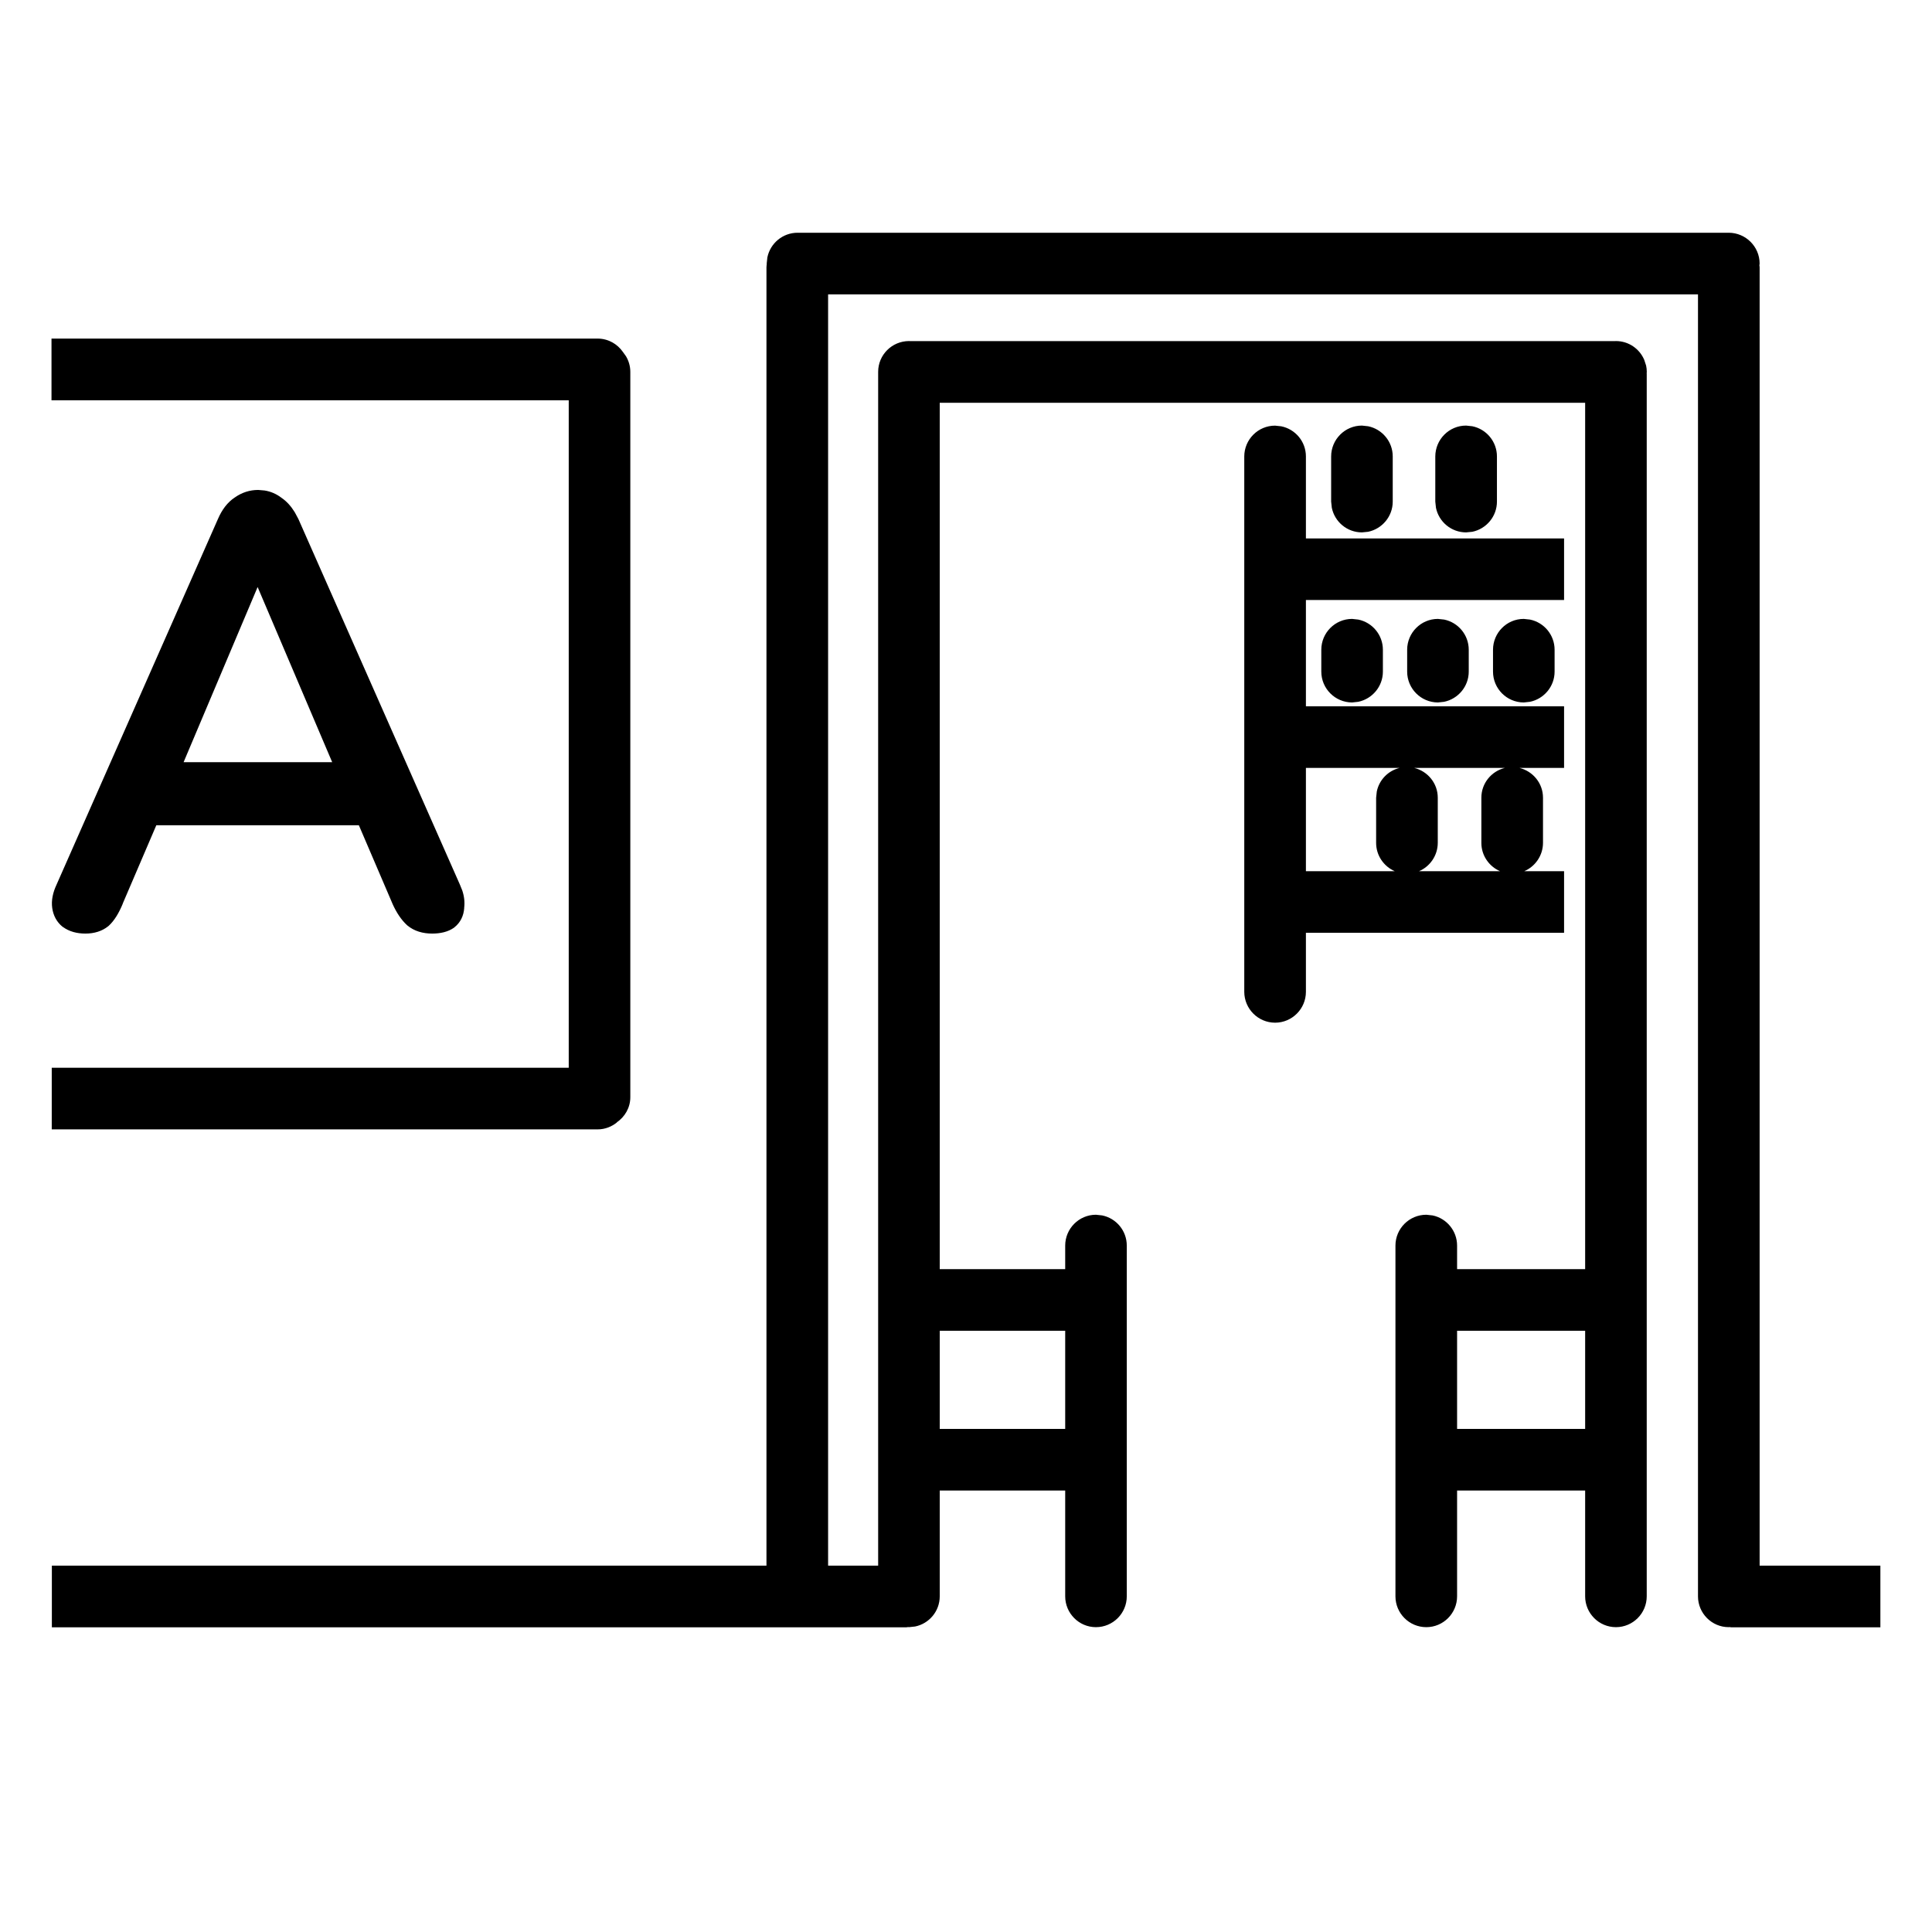
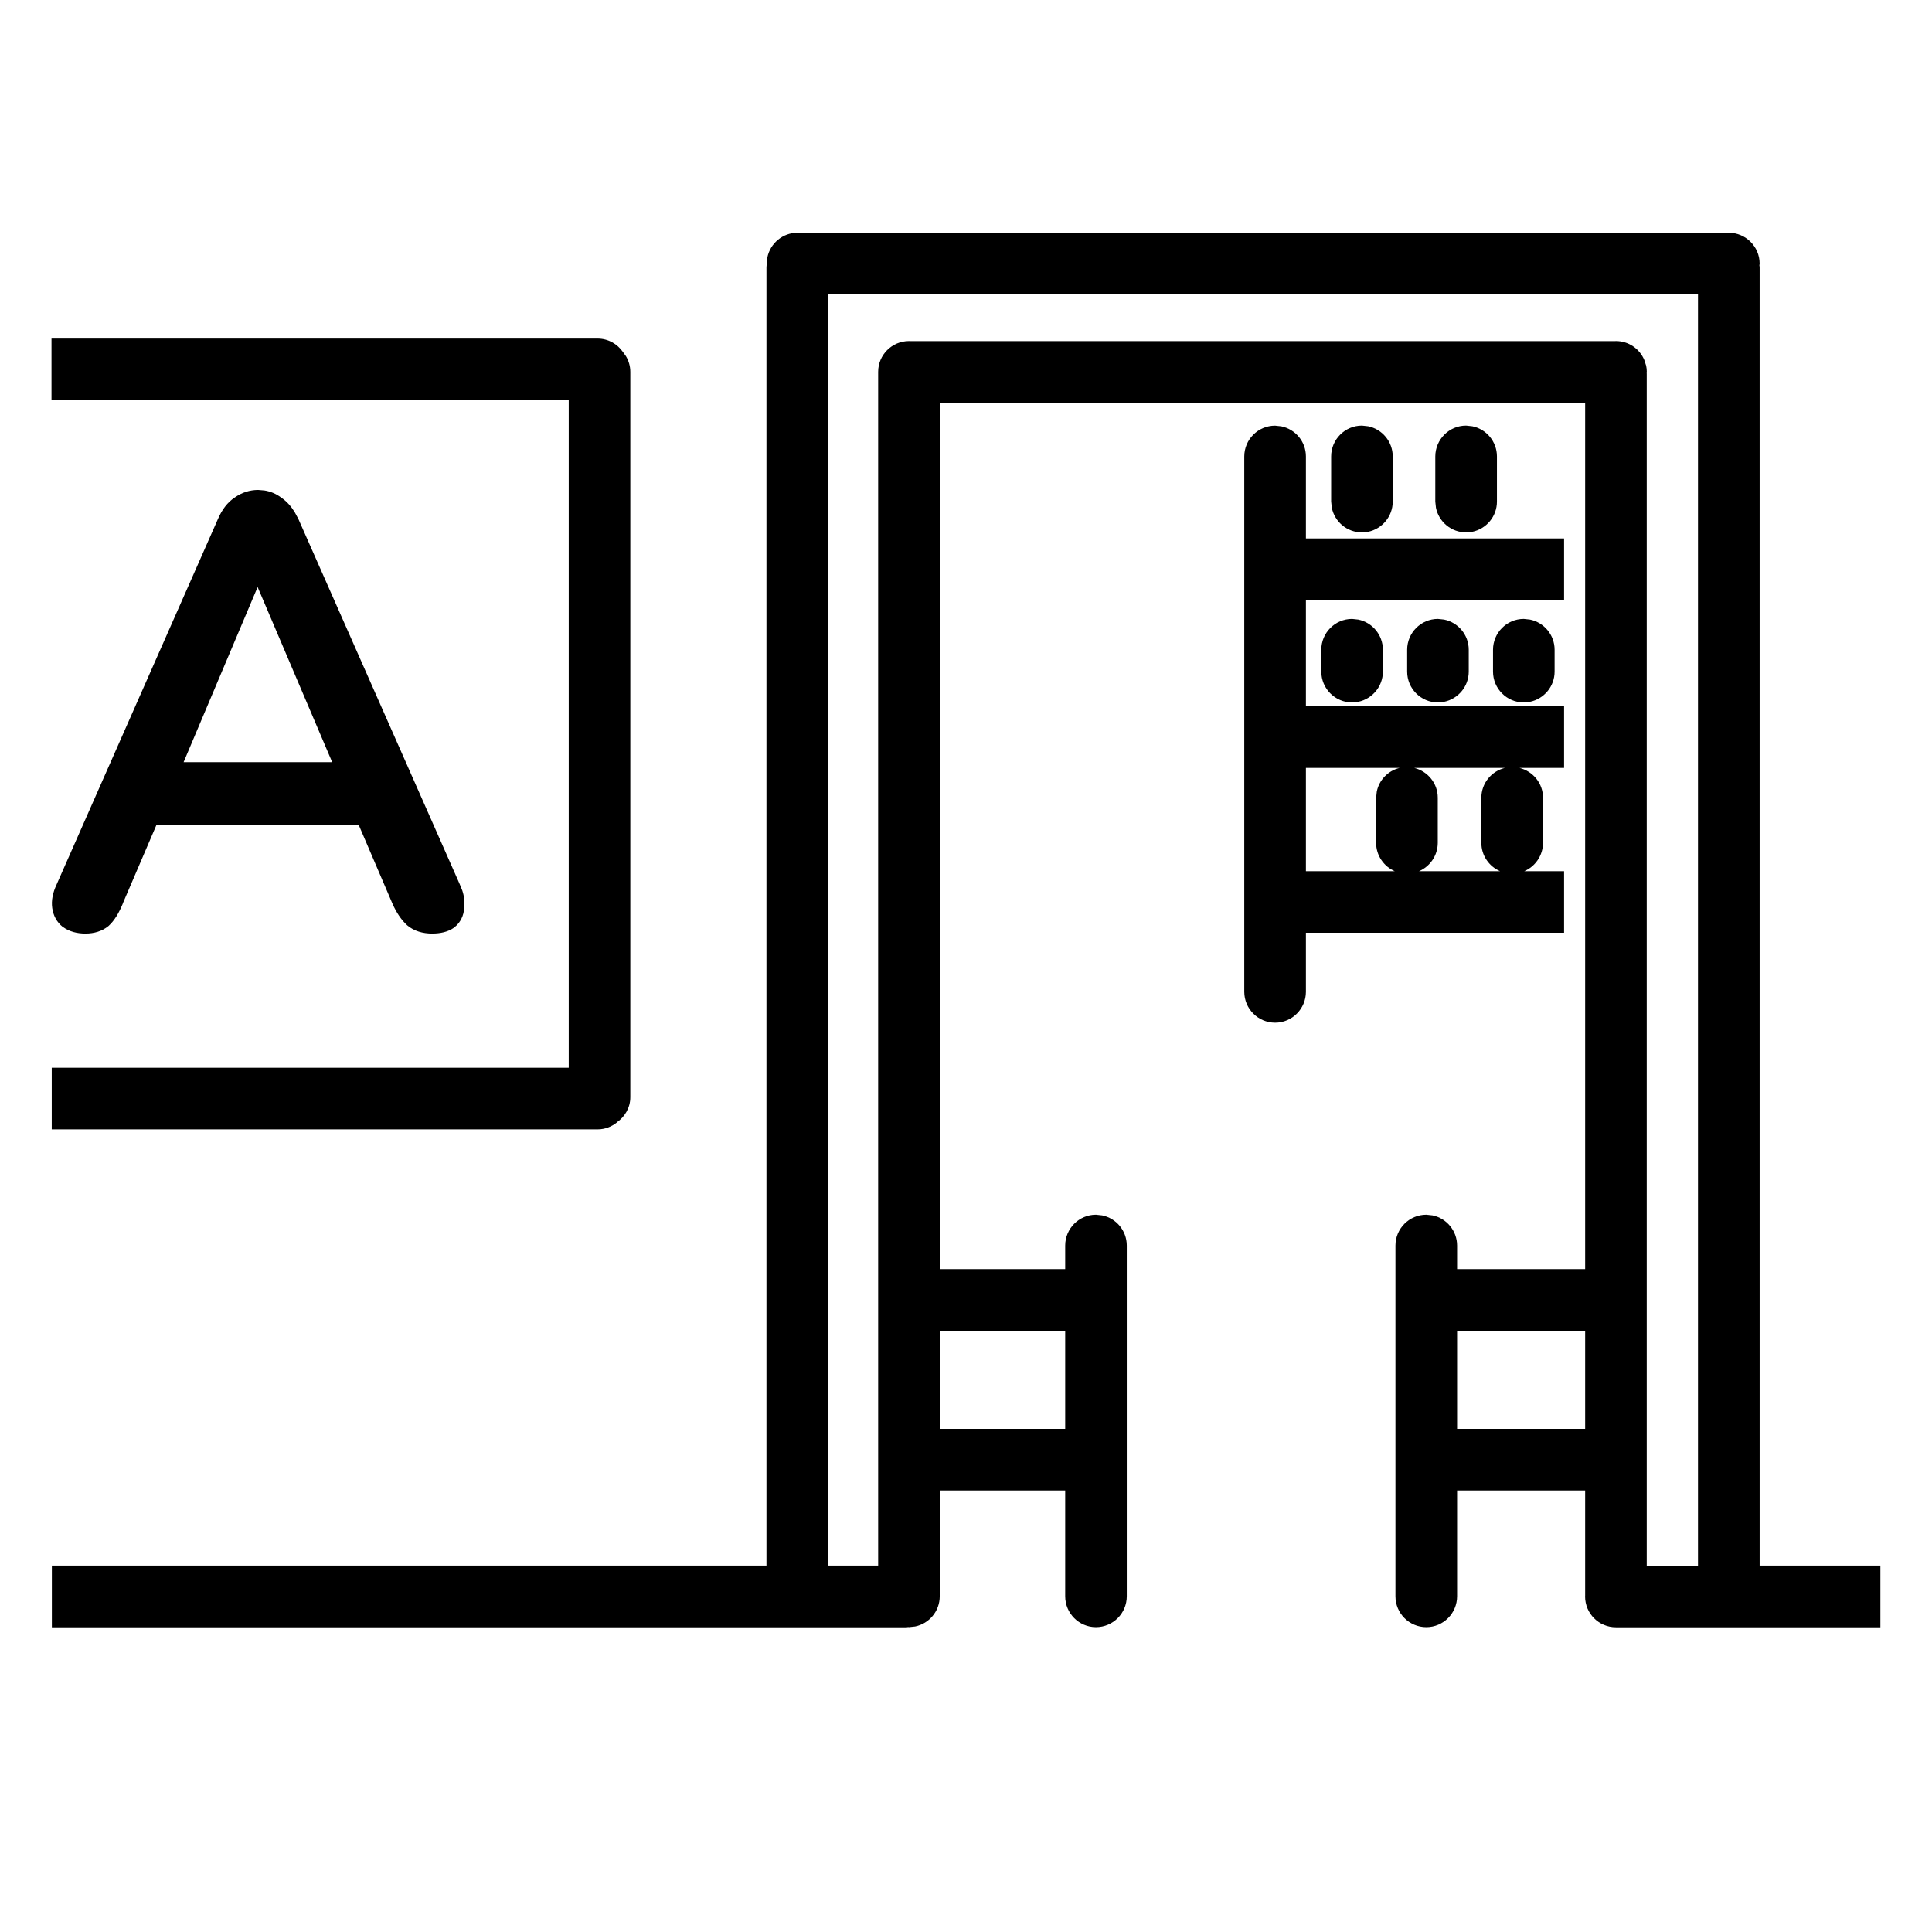
<svg xmlns="http://www.w3.org/2000/svg" width="32" height="32" viewBox="0 0 32 32" fill="none">
  <g clip-path="url(#clip0_183_1147)">
    <rect width="32" height="32" fill="white" />
-     <path fill-rule="evenodd" clip-rule="evenodd" d="M28.634 3.855C28.915 3.856 29.144 4.084 29.145 4.365L29.141 4.396C29.142 4.403 29.145 4.414 29.145 4.427V25.932H31.145V26.953H28.673C28.662 26.953 28.652 26.95 28.645 26.949L28.634 26.951C28.352 26.951 28.124 26.721 28.124 26.44V4.876H13.716V25.932H14.545V6.159C14.545 5.878 14.773 5.65 15.055 5.649C15.063 5.649 15.071 5.65 15.074 5.65H26.748C26.752 5.65 26.758 5.649 26.765 5.649C26.976 5.649 27.157 5.778 27.234 5.961L27.265 6.056C27.272 6.089 27.276 6.124 27.276 6.16L27.275 6.169V26.44C27.275 26.722 27.046 26.951 26.765 26.951C26.483 26.951 26.255 26.721 26.255 26.44V24.688H24.134V26.44C24.134 26.721 23.906 26.951 23.624 26.951C23.342 26.951 23.113 26.722 23.113 26.44V20.631C23.113 20.349 23.342 20.12 23.624 20.12L23.727 20.131C23.959 20.178 24.134 20.385 24.134 20.631V21.021H26.255V6.671H15.565V21.021H17.643V20.631C17.643 20.35 17.871 20.12 18.152 20.12L18.255 20.131C18.488 20.178 18.663 20.384 18.663 20.631V26.44C18.663 26.722 18.434 26.951 18.152 26.951C17.871 26.951 17.643 26.721 17.643 26.44V24.688H15.565V26.44C15.565 26.687 15.389 26.893 15.157 26.94L15.055 26.951C15.05 26.951 15.045 26.95 15.041 26.949C15.034 26.95 15.024 26.953 15.014 26.953H0.859V25.932H12.695V4.429C12.695 4.409 12.698 4.391 12.7 4.375C12.7 4.372 12.699 4.369 12.699 4.365L12.71 4.263C12.758 4.03 12.964 3.855 13.21 3.855H28.634ZM15.565 23.667H17.643V22.042H15.565V23.667ZM24.134 23.667H26.255V22.042H24.134V23.667ZM27.274 6.18C27.274 6.184 27.273 6.188 27.273 6.188L27.274 6.186C27.275 6.183 27.275 6.179 27.275 6.173L27.274 6.172C27.274 6.175 27.275 6.178 27.274 6.18Z" fill="black" />
+     <path fill-rule="evenodd" clip-rule="evenodd" d="M28.634 3.855C28.915 3.856 29.144 4.084 29.145 4.365L29.141 4.396C29.142 4.403 29.145 4.414 29.145 4.427V25.932H31.145V26.953H26.764C26.482 26.953 26.254 26.725 26.254 26.443C26.254 26.44 26.255 26.437 26.255 26.434V24.688H24.134V26.44C24.134 26.721 23.906 26.951 23.624 26.951C23.342 26.951 23.113 26.722 23.113 26.44V20.631C23.113 20.349 23.342 20.12 23.624 20.12L23.727 20.131C23.959 20.178 24.134 20.385 24.134 20.631V21.021H26.255V6.671H15.565V21.021H17.643V20.631C17.643 20.35 17.871 20.12 18.152 20.12L18.255 20.131C18.488 20.178 18.663 20.384 18.663 20.631V26.44C18.663 26.722 18.434 26.951 18.152 26.951C17.871 26.951 17.643 26.721 17.643 26.44V24.688H15.565V26.44C15.565 26.687 15.389 26.893 15.157 26.94L15.055 26.951C15.05 26.951 15.045 26.95 15.041 26.949C15.034 26.95 15.024 26.953 15.014 26.953H0.859V25.932H12.695V4.429C12.695 4.409 12.698 4.391 12.7 4.375C12.7 4.372 12.699 4.369 12.699 4.365L12.71 4.263C12.758 4.03 12.964 3.855 13.21 3.855H28.634ZM13.716 25.932H14.545V6.159C14.545 5.878 14.773 5.65 15.055 5.649C15.063 5.649 15.071 5.65 15.074 5.65H26.748C26.752 5.65 26.758 5.649 26.765 5.649C26.976 5.649 27.157 5.778 27.234 5.961L27.265 6.056C27.272 6.089 27.276 6.124 27.276 6.16L27.275 6.169V25.934H28.124V4.876H13.716V25.932ZM15.565 23.667H17.643V22.042H15.565V23.667ZM24.134 23.667H26.255V22.042H24.134V23.667ZM27.274 6.18C27.274 6.184 27.273 6.188 27.273 6.188L27.274 6.186C27.275 6.183 27.275 6.179 27.275 6.173L27.274 6.172C27.274 6.175 27.275 6.178 27.274 6.18Z" fill="black" />
    <path d="M9.9 5.608C10.075 5.609 10.226 5.698 10.317 5.829L10.368 5.9C10.413 5.976 10.44 6.064 10.44 6.159V18.173C10.44 18.349 10.348 18.499 10.216 18.59L10.217 18.592C10.133 18.659 10.024 18.706 9.9 18.706H0.857V17.685H9.42V6.63H0.853V5.608H9.9Z" fill="black" />
    <path fill-rule="evenodd" clip-rule="evenodd" d="M21.222 7.061C21.454 7.108 21.63 7.313 21.63 7.56V8.918H25.906V9.938H21.63V11.698H25.906V12.719H25.167C25.39 12.774 25.557 12.973 25.557 13.213V13.961C25.556 14.171 25.428 14.352 25.246 14.43H25.906V15.45H21.63V16.428C21.63 16.709 21.401 16.939 21.119 16.939C20.837 16.938 20.61 16.709 20.609 16.428V7.56C20.61 7.278 20.838 7.05 21.119 7.05L21.222 7.061ZM21.63 14.43H23.102C22.921 14.351 22.793 14.171 22.793 13.961V13.213L22.804 13.11C22.843 12.918 22.991 12.765 23.182 12.719H21.63V14.43ZM23.424 12.719C23.647 12.774 23.814 12.973 23.814 13.213V13.961C23.813 14.171 23.685 14.352 23.503 14.43H24.846C24.664 14.351 24.536 14.171 24.536 13.961V13.213C24.536 12.973 24.702 12.774 24.925 12.719H23.424Z" fill="black" />
    <path fill-rule="evenodd" clip-rule="evenodd" d="M4.382 8.124C4.484 8.14 4.579 8.181 4.662 8.245C4.749 8.304 4.821 8.385 4.882 8.484L4.941 8.594L4.943 8.598L7.617 14.651L7.657 14.75C7.689 14.846 7.7 14.942 7.688 15.038L7.689 15.039C7.68 15.168 7.627 15.28 7.526 15.36L7.519 15.366C7.419 15.436 7.293 15.463 7.158 15.463C7.002 15.463 6.86 15.422 6.748 15.329L6.742 15.324C6.645 15.235 6.566 15.114 6.502 14.972L6.501 14.969L5.944 13.669H2.589L2.033 14.966L2.034 14.967C1.971 15.12 1.895 15.248 1.8 15.335L1.794 15.34C1.689 15.425 1.558 15.463 1.415 15.463C1.275 15.463 1.147 15.43 1.043 15.354L1.037 15.351C0.939 15.272 0.883 15.165 0.865 15.04C0.847 14.913 0.876 14.782 0.936 14.654L3.609 8.598C3.675 8.444 3.767 8.319 3.89 8.239C4.005 8.158 4.135 8.115 4.276 8.115L4.382 8.124ZM3.041 12.624H5.502L4.267 9.723L3.041 12.624Z" fill="black" />
    <path d="M22.497 10.262C22.729 10.309 22.905 10.515 22.905 10.762V11.124C22.905 11.37 22.729 11.576 22.497 11.624L22.395 11.635C22.113 11.634 21.885 11.405 21.885 11.124V10.762C21.885 10.481 22.113 10.251 22.395 10.251L22.497 10.262Z" fill="black" />
    <path d="M23.919 10.262C24.151 10.309 24.327 10.515 24.327 10.762V11.124C24.327 11.37 24.151 11.576 23.919 11.624L23.816 11.635C23.535 11.634 23.307 11.405 23.307 11.124V10.762C23.307 10.481 23.535 10.251 23.816 10.251L23.919 10.262Z" fill="black" />
    <path d="M25.341 10.262C25.573 10.309 25.749 10.515 25.749 10.762V11.124C25.749 11.37 25.573 11.576 25.341 11.624L25.238 11.635C24.956 11.634 24.729 11.405 24.729 11.124V10.762C24.729 10.481 24.956 10.251 25.238 10.251L25.341 10.262Z" fill="black" />
    <path d="M22.66 7.06C22.892 7.107 23.068 7.313 23.068 7.56V8.308C23.068 8.554 22.892 8.76 22.66 8.808L22.558 8.818C22.311 8.818 22.106 8.642 22.059 8.41L22.048 8.308V7.56C22.048 7.279 22.276 7.049 22.558 7.049L22.66 7.06Z" fill="black" />
    <path d="M24.386 7.06C24.618 7.107 24.794 7.313 24.794 7.56V8.308C24.794 8.554 24.618 8.76 24.386 8.808L24.283 8.818C24.037 8.818 23.831 8.642 23.784 8.41L23.773 8.308V7.56C23.774 7.279 24.001 7.049 24.283 7.049L24.386 7.06Z" fill="black" />
  </g>
  <defs>
    <clipPath id="clip0_183_1147">
      <rect width="32" height="32" fill="white" />
    </clipPath>
  </defs>
</svg>
